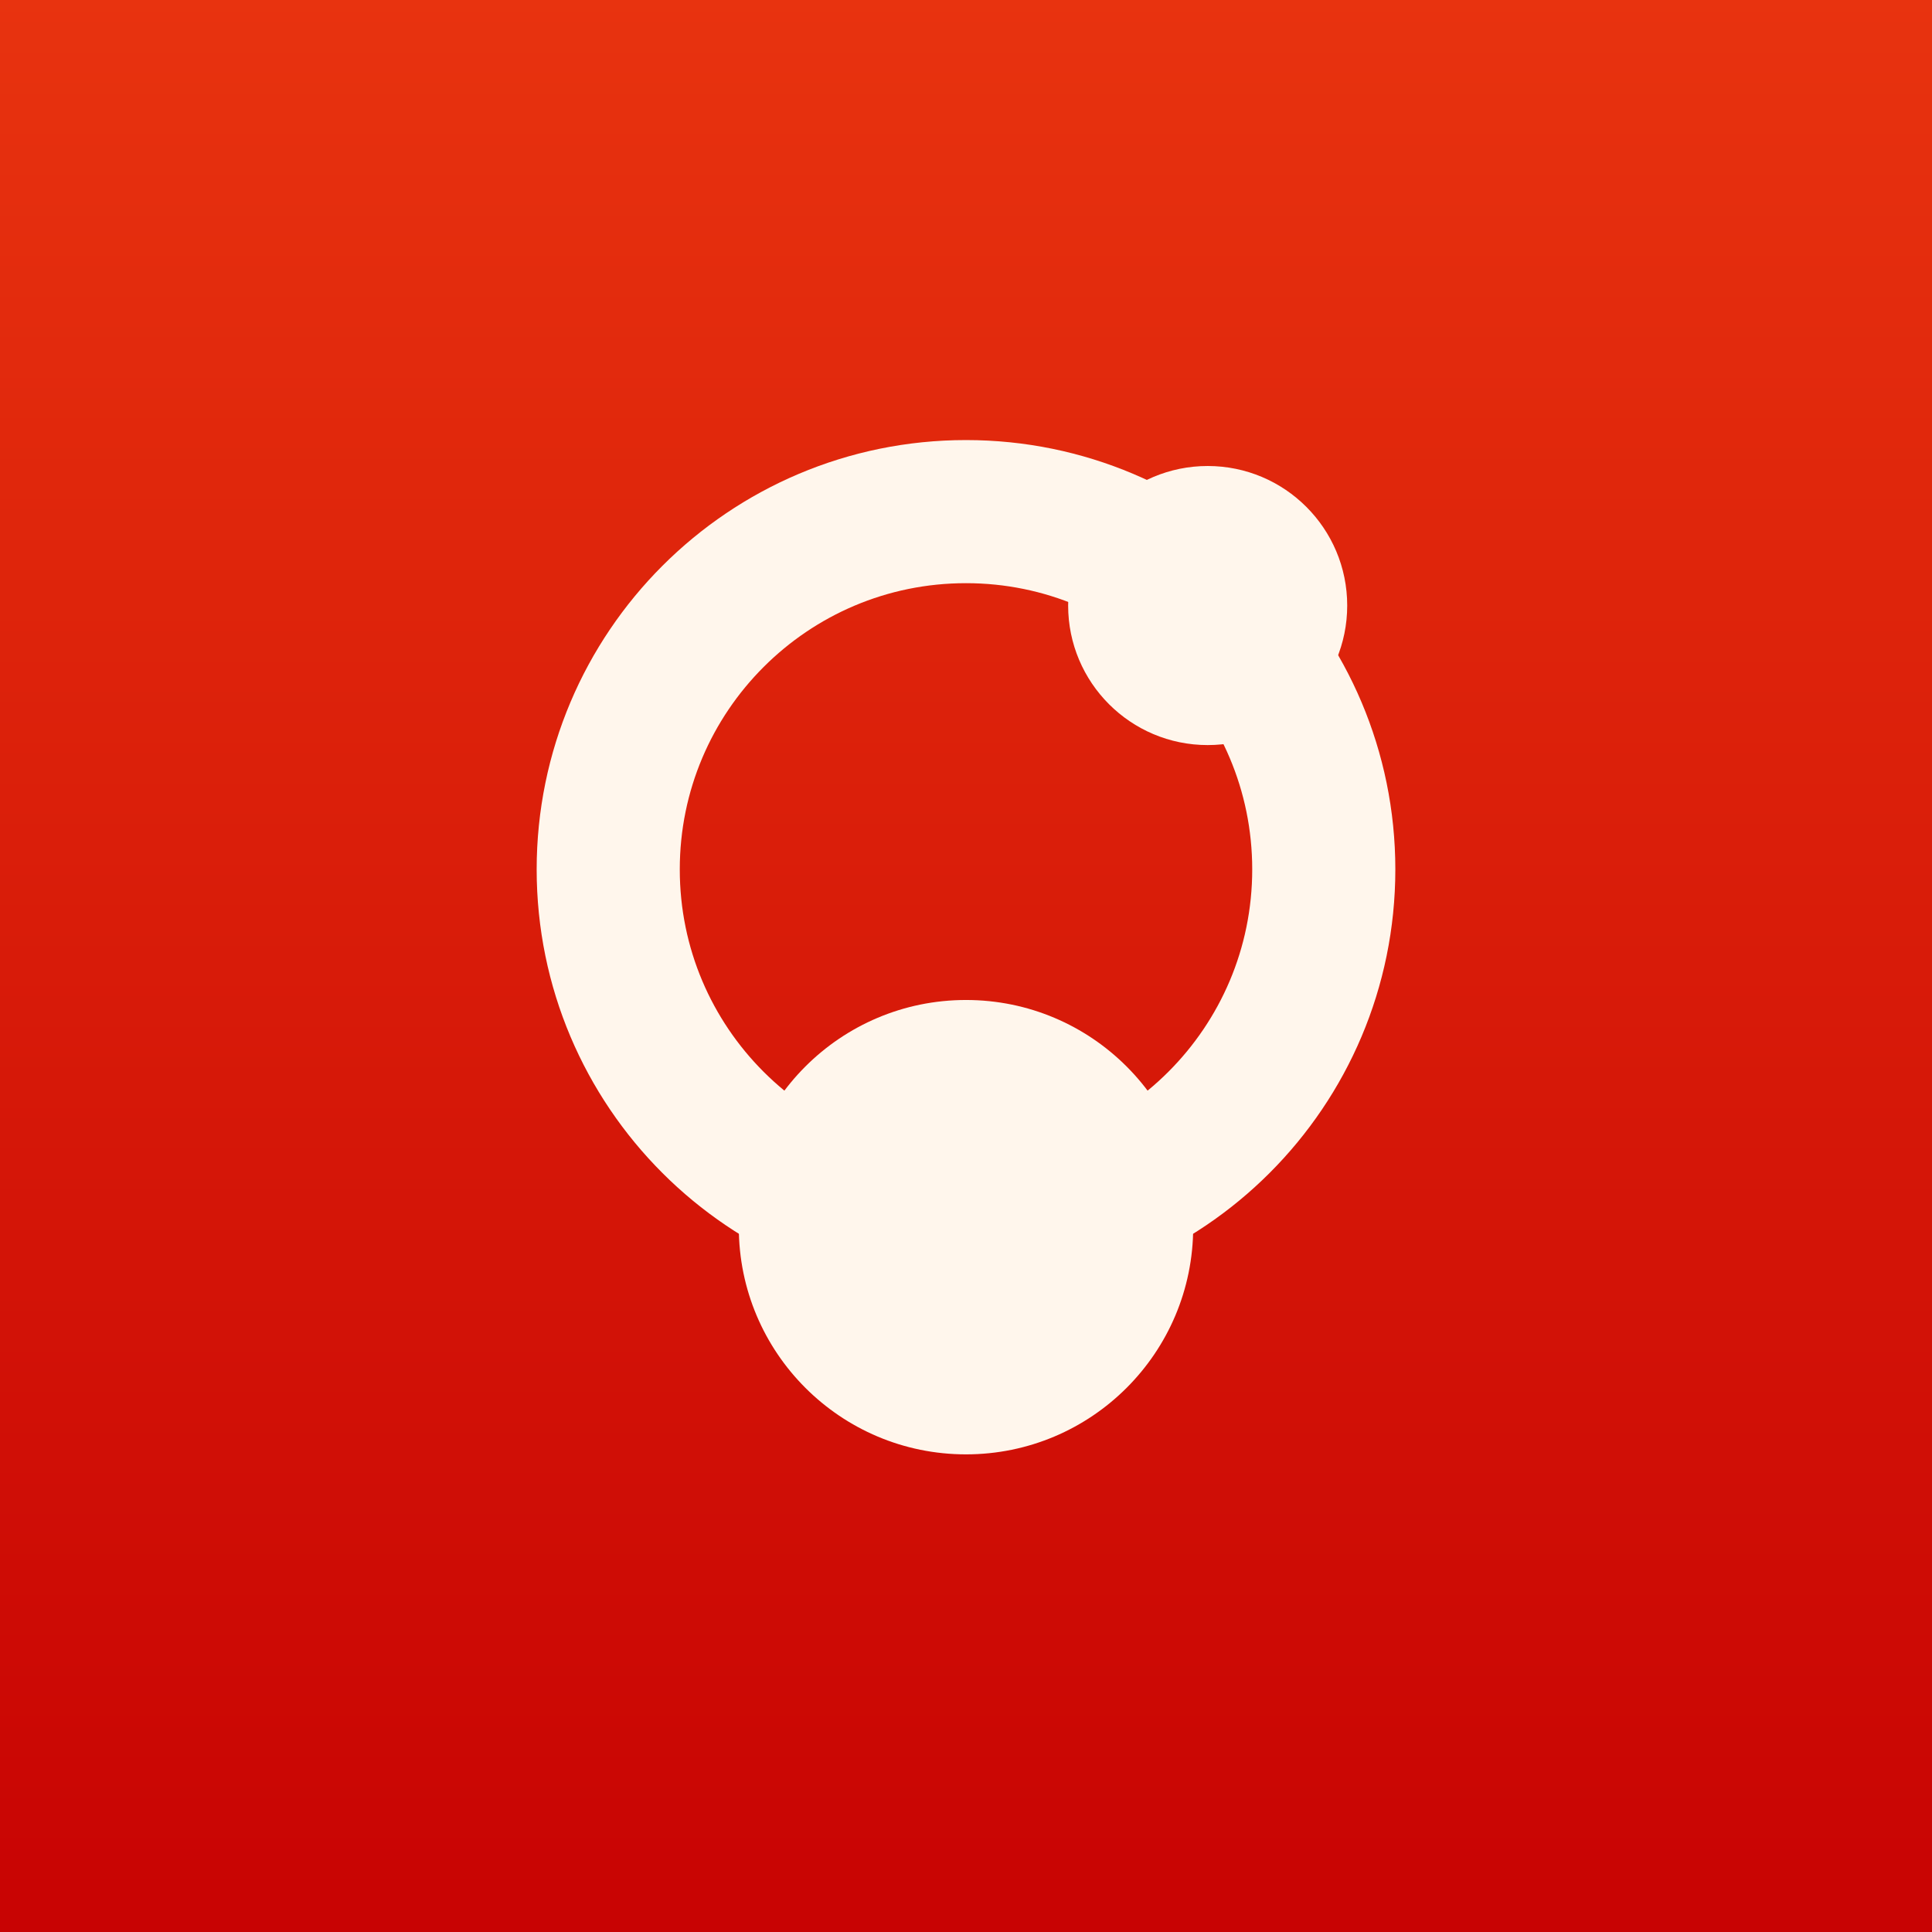
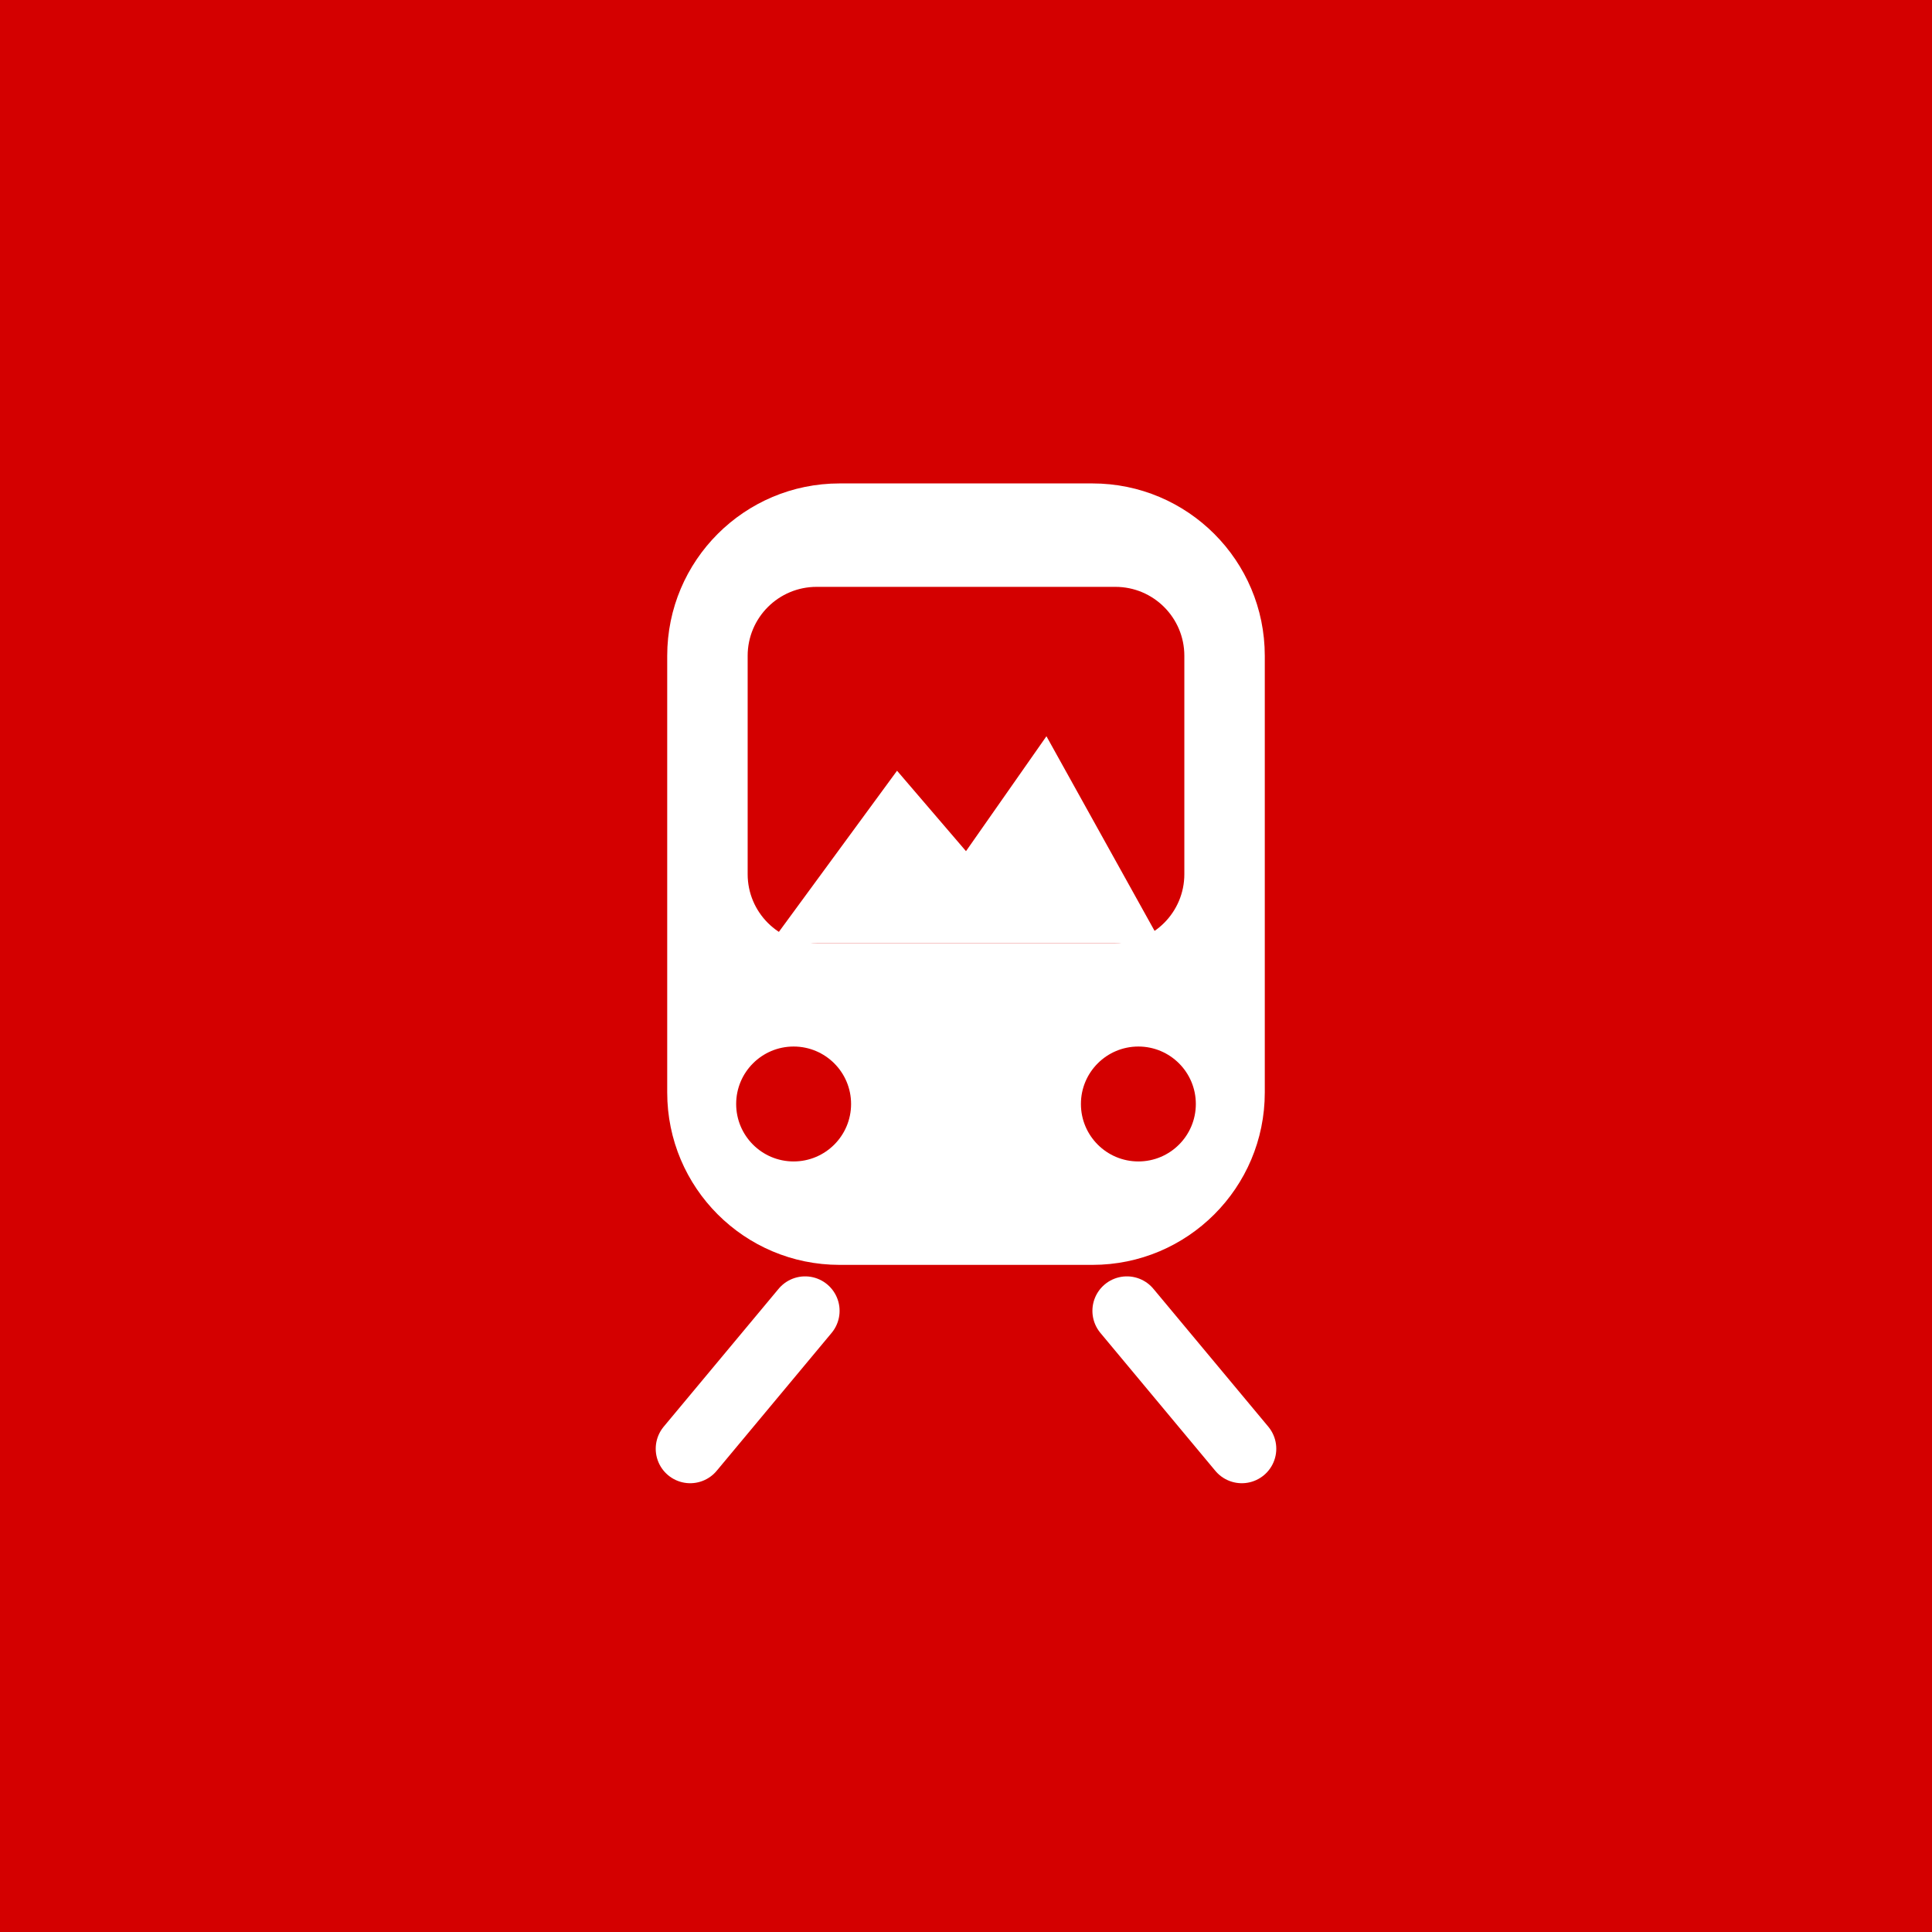
<svg xmlns="http://www.w3.org/2000/svg" viewBox="0 0 108 108">
-   <defs>
-     <linearGradient id="g" x1="0" y1="0" x2="0" y2="1">
-       <stop offset="0" stop-color="#E8330F" />
-       <stop offset="1" stop-color="#C80303" />
-     </linearGradient>
-   </defs>
-   <rect width="108" height="108" fill="url(#g)" />
-   <circle cx="54" cy="48.6" r="20" fill="none" stroke="#FFF6EC" stroke-width="8" />
-   <circle cx="67.51" cy="33.85" r="7.8" fill="#FFF6EC" />
-   <circle cx="54" cy="68.6" r="12.7" fill="#FFF6EC" />
+   <rect width="108" height="108" fill="#D40000" />
+   <g transform="translate(21.88 20.60) scale(0.6424)">
+     <path d="M39,10 H61 A15,15 0 0 1 76,25 V63 A15,15 0 0 1 61,78 H39 A15,15 0 0 1 24,63 V25 A15,15 0 0 1 39,10 Z M37,19 H63 A6,6 0 0 1 69,25 V44 A6,6 0 0 1 63,50 H37 A6,6 0 0 1 31,44 V25 A6,6 0 0 1 37,19 Z M30,64 A5,5 0 1 0 40,64 A5,5 0 1 0 30,64 Z M60,64 A5,5 0 1 0 70,64 A5,5 0 1 0 60,64 Z" fill="#FFFFFF" fill-rule="evenodd" />
+     <path d="M33,50 L44,35 L50,42 L57,32 L67,50 Z" fill="#FFFFFF" />
+     <path d="M36,82 L26,94 M64,82 L74,94" fill="none" stroke="#FFFFFF" stroke-width="6" stroke-linecap="round" />
+   </g>
</svg>
